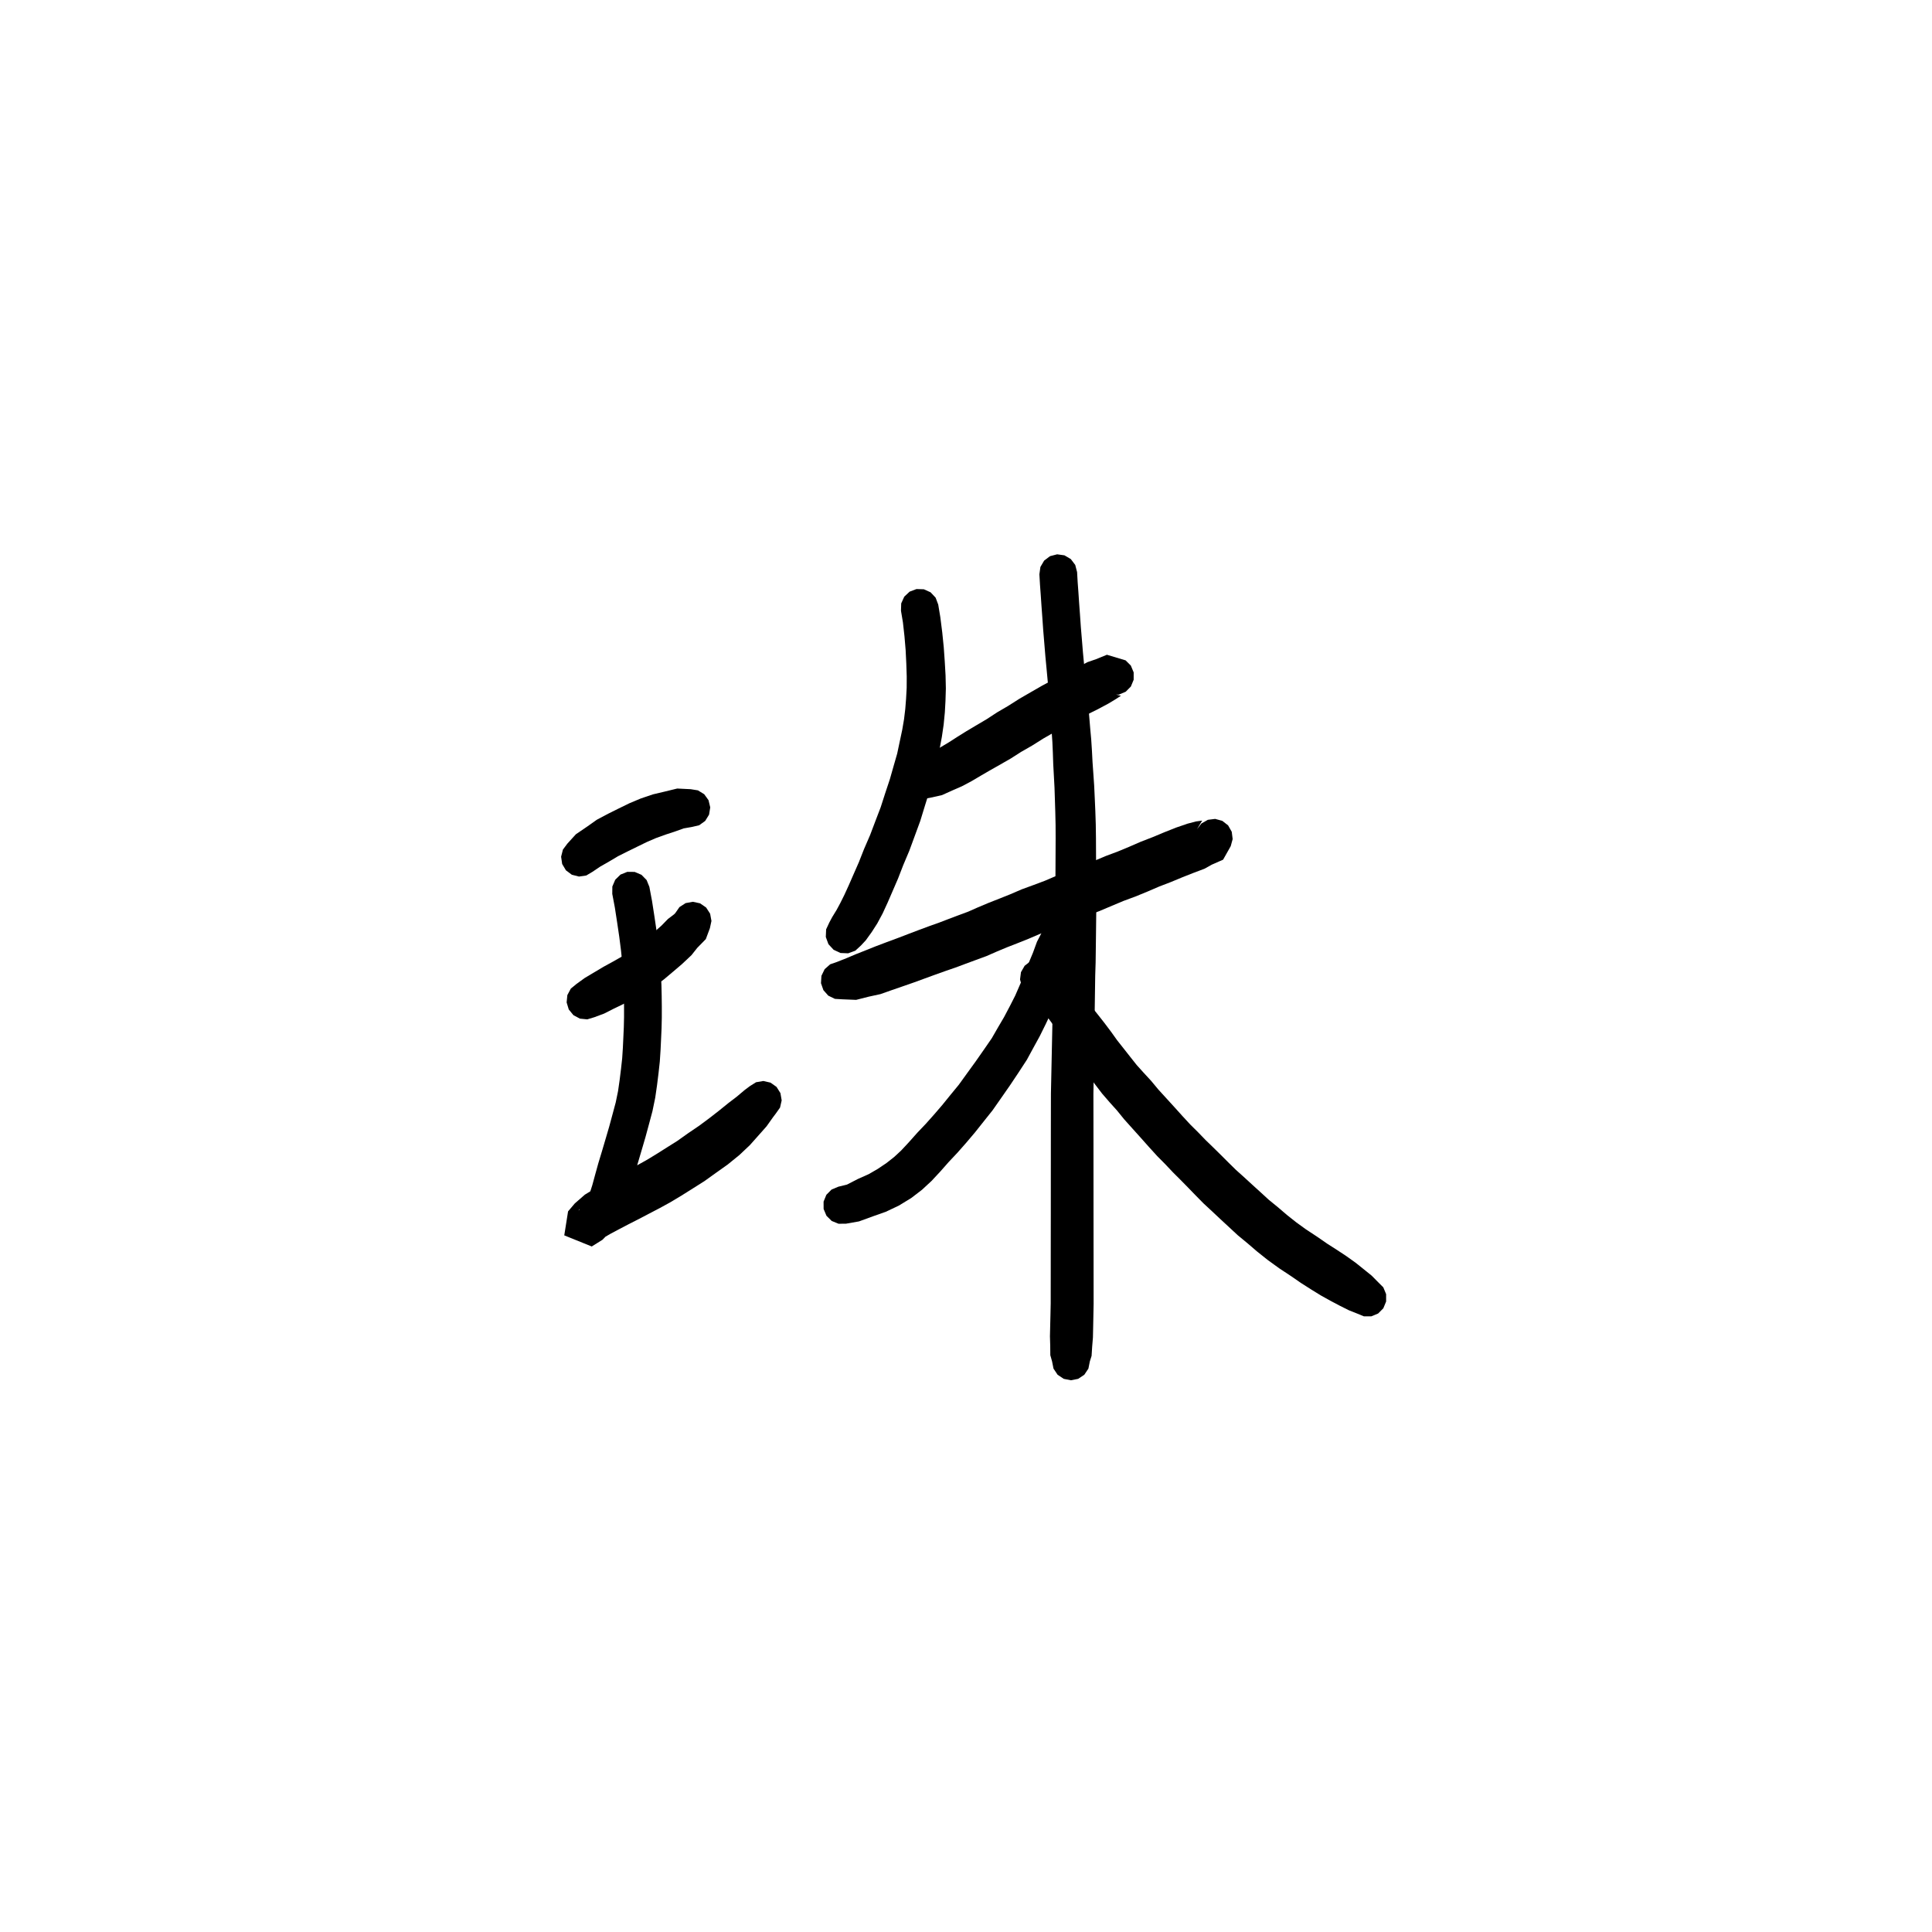
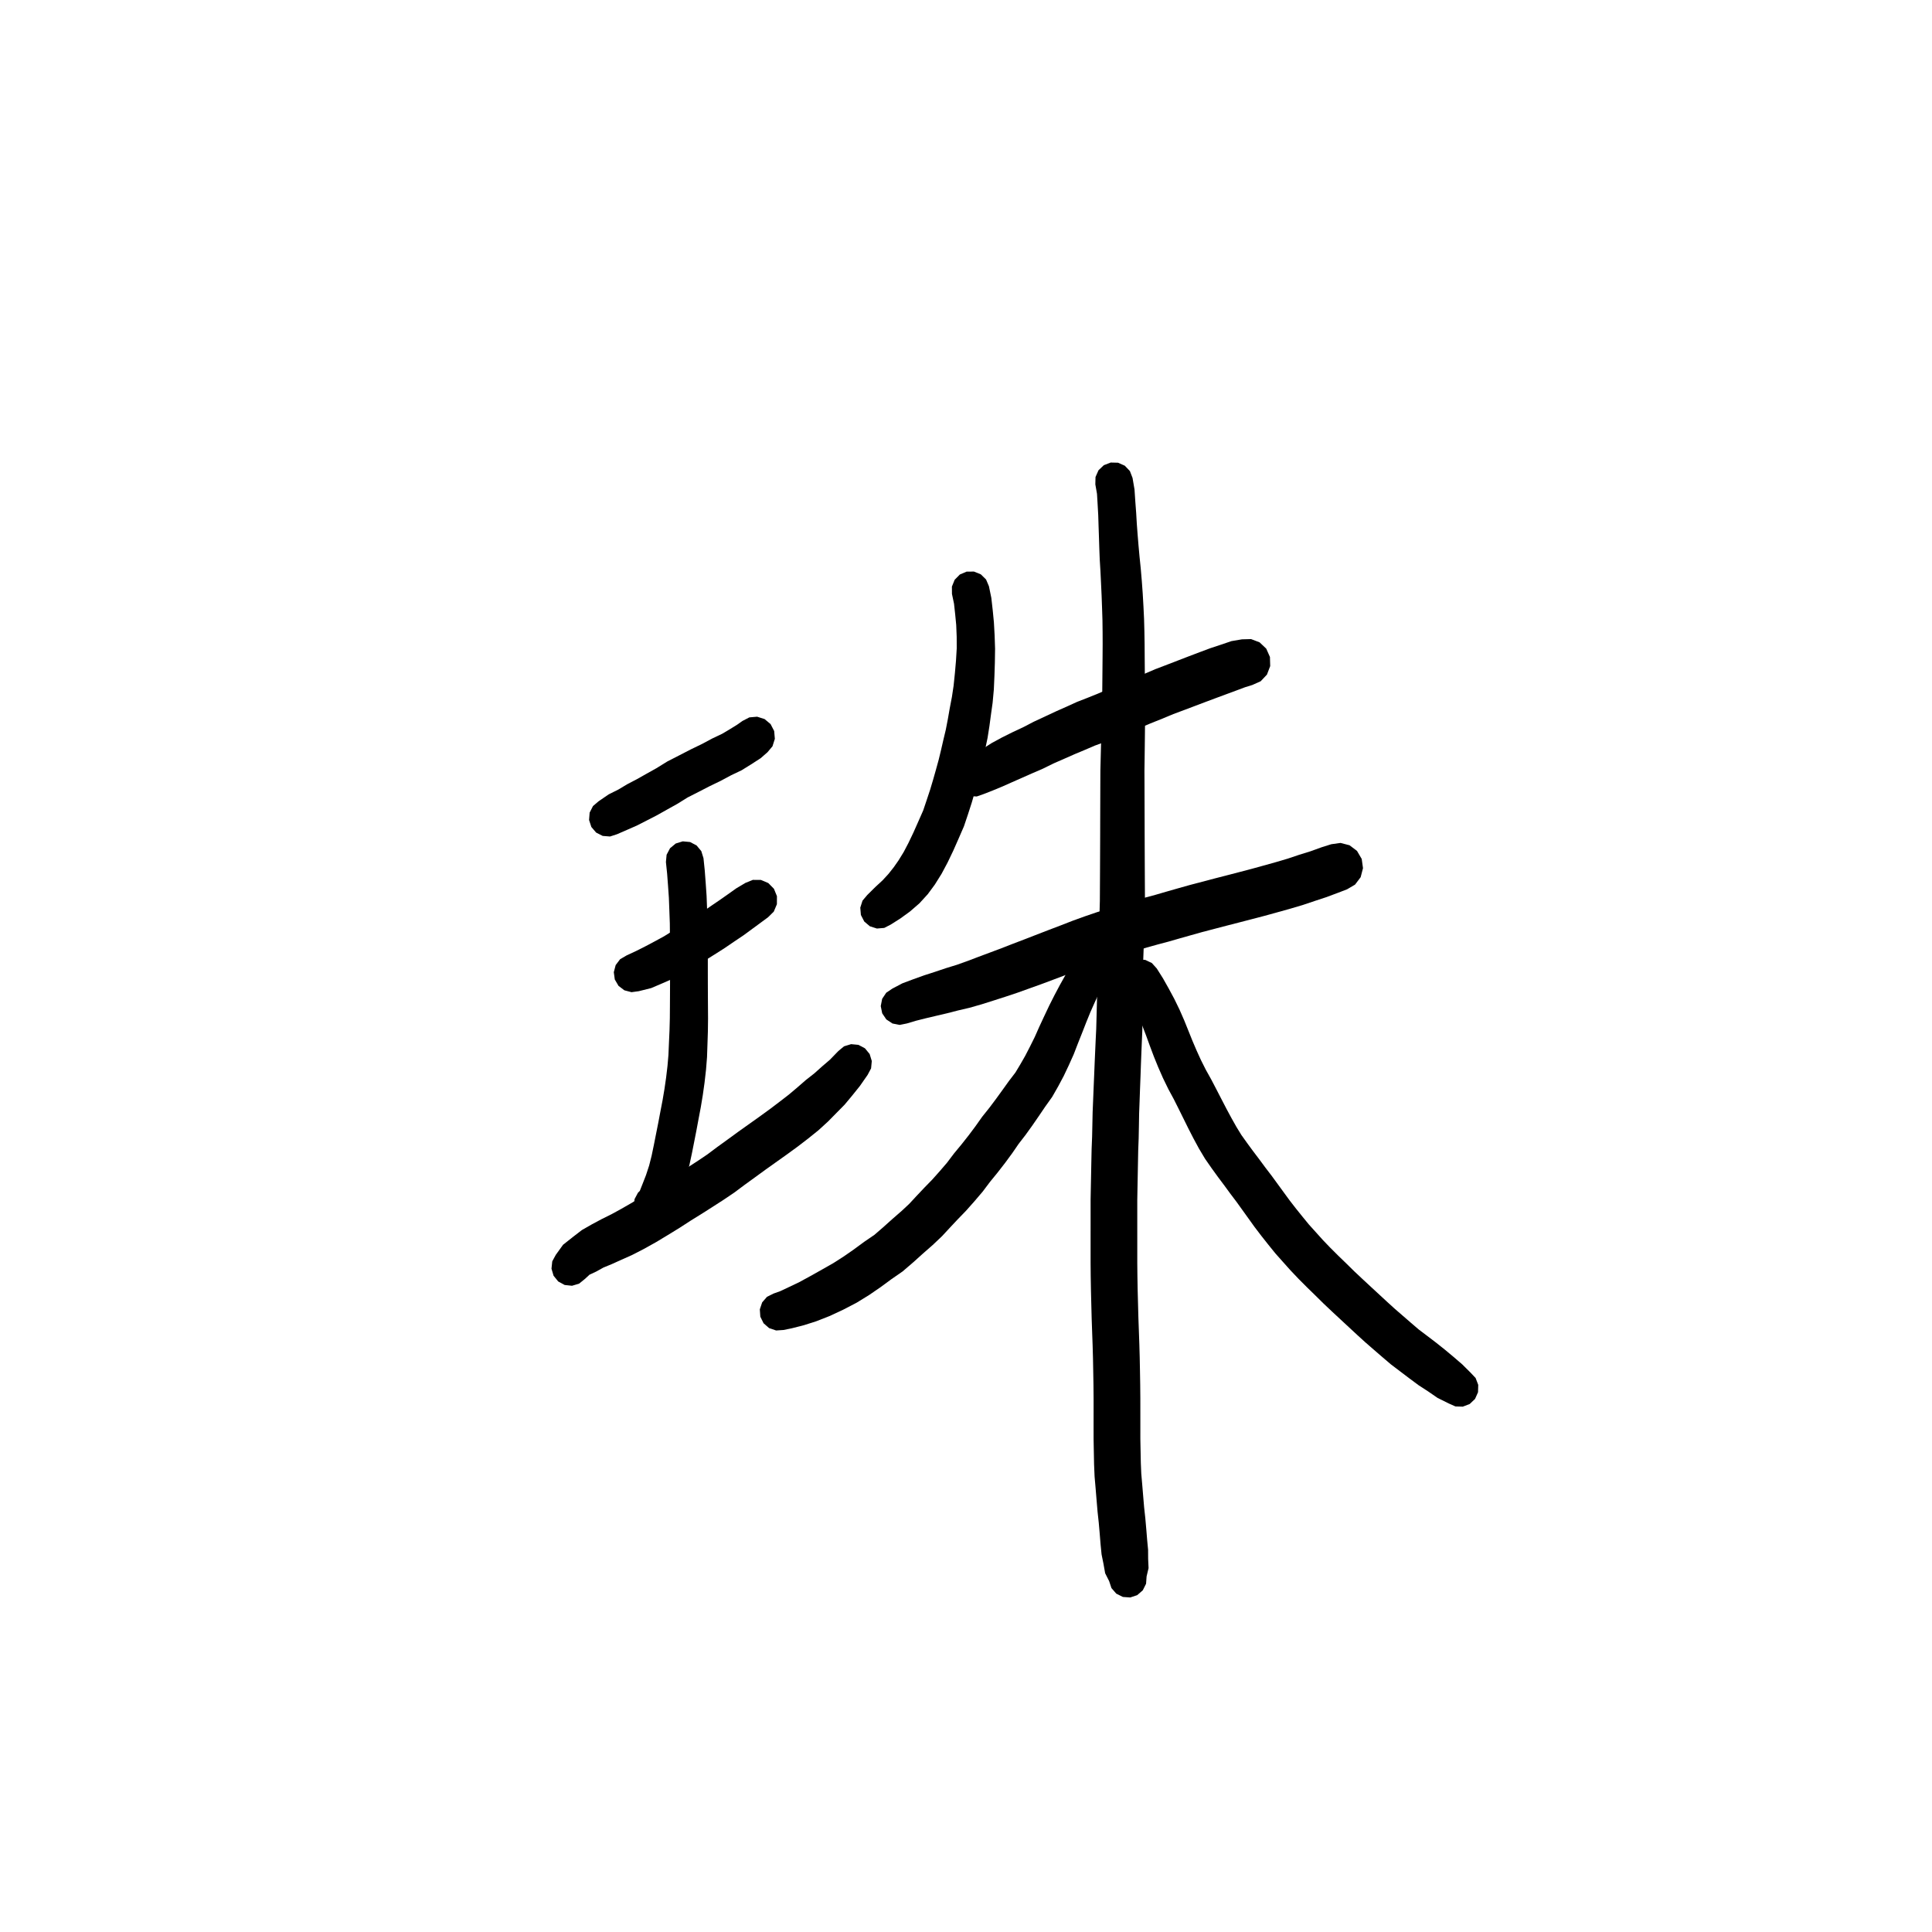
<svg xmlns="http://www.w3.org/2000/svg" viewBox="0 0 300 300" width="300" height="300">
-   <path d="M 92.018 135.363 L 93.198 134.567 L 94.589 133.772 L 95.975 132.949 L 97.409 132.23 L 99.013 131.444 L 100.467 130.734 L 101.882 130.127 L 103.354 129.596 L 104.863 129.1 L 106.164 128.633 L 107.463 128.405 L 108.576 128.141 L 109.503 127.471 L 110.103 126.497 L 110.285 125.367 L 110.02 124.254 L 109.35 123.327 L 108.376 122.727 L 107.247 122.546 L 105.161 122.443 L 103.115 122.941 L 101.391 123.348 L 99.516 123.982 L 97.734 124.729 L 96.106 125.524 L 94.438 126.354 L 92.676 127.289 L 91.128 128.384 L 89.423 129.544 L 88.096 131.004 L 87.411 131.921 L 87.129 133.029 L 87.293 134.161 L 87.878 135.145 L 88.794 135.829 L 89.903 136.111 L 91.035 135.947 Z" fill="black" fill-rule="nonzero" />
-   <path d="M 92.283 157.956 L 93.814 157.386 L 95.35 156.606 L 96.839 155.887 L 98.341 155.092 L 99.84 154.248 L 101.513 153.243 L 103.101 152.073 L 104.5 150.896 L 105.883 149.718 L 107.363 148.327 L 108.277 147.177 L 109.6 145.825 L 110.233 144.126 L 110.474 143.008 L 110.269 141.883 L 109.649 140.921 L 108.709 140.27 L 107.59 140.029 L 106.465 140.234 L 105.504 140.854 L 104.853 141.794 L 104.671 141.976 L 103.725 142.693 L 102.721 143.723 L 101.532 144.776 L 100.245 145.855 L 99.011 146.897 L 97.855 147.757 L 96.52 148.557 L 95.161 149.33 L 93.73 150.114 L 92.285 150.974 L 90.814 151.849 L 89.524 152.782 L 88.639 153.507 L 88.099 154.516 L 87.986 155.654 L 88.317 156.749 L 89.042 157.634 L 90.05 158.174 L 91.188 158.287 Z" fill="black" fill-rule="nonzero" />
-   <path d="M 95.073 138.803 L 95.472 140.916 L 95.826 143.211 L 96.159 145.466 L 96.433 147.618 L 96.631 149.583 L 96.757 151.43 L 96.848 153.151 L 96.884 154.724 L 96.902 156.326 L 96.902 157.931 L 96.866 159.499 L 96.793 161.1 L 96.719 162.688 L 96.613 164.327 L 96.434 165.952 L 96.214 167.727 L 95.969 169.433 L 95.609 171.184 L 95.123 172.995 L 94.587 174.974 L 94.051 176.803 L 93.472 178.764 L 92.901 180.649 L 92.401 182.456 L 91.968 184.048 L 91.528 185.416 L 91.023 186.449 L 90.457 187.324 L 89.828 187.984 L 89.958 187.767 L 93.511 189.418 L 93.297 192.389 L 93.684 192.229 L 94.822 191.567 L 96.088 190.894 L 97.618 190.092 L 99.191 189.292 L 100.822 188.437 L 102.449 187.588 L 104.14 186.659 L 105.797 185.665 L 107.558 184.557 L 109.38 183.407 L 111.155 182.133 L 112.994 180.828 L 114.829 179.336 L 116.45 177.803 L 117.838 176.241 L 119.024 174.905 L 120.052 173.46 L 120.464 172.916 L 121.125 171.982 L 121.378 170.867 L 121.186 169.739 L 120.577 168.771 L 119.643 168.11 L 118.528 167.856 L 117.4 168.049 L 116.432 168.658 L 115.653 169.241 L 114.374 170.316 L 113.116 171.274 L 111.608 172.494 L 110.146 173.631 L 108.559 174.808 L 106.826 175.985 L 105.179 177.156 L 103.542 178.186 L 101.843 179.259 L 100.379 180.145 L 98.874 180.984 L 97.304 181.827 L 95.702 182.702 L 94.117 183.557 L 92.488 184.484 L 90.82 185.503 L 89.252 186.871 L 88.209 188.103 L 87.619 191.827 L 91.886 193.553 L 93.558 192.508 L 95.035 190.987 L 96.123 189.343 L 96.972 187.593 L 97.585 185.727 L 98.055 184.01 L 98.532 182.283 L 99.09 180.444 L 99.676 178.458 L 100.231 176.563 L 100.785 174.519 L 101.315 172.533 L 101.744 170.448 L 102.025 168.506 L 102.257 166.634 L 102.454 164.837 L 102.573 163.017 L 102.65 161.371 L 102.726 159.701 L 102.765 157.997 L 102.766 156.293 L 102.746 154.623 L 102.707 152.926 L 102.61 151.074 L 102.473 149.085 L 102.258 146.951 L 101.968 144.667 L 101.624 142.334 L 101.251 139.928 L 100.835 137.717 L 100.407 136.656 L 99.607 135.839 L 98.554 135.391 L 97.41 135.379 L 96.349 135.806 L 95.532 136.607 L 95.084 137.66 Z" fill="black" fill-rule="nonzero" />
-   <path d="M 139.904 94.841 L 140.206 96.648 L 140.447 98.807 L 140.627 100.941 L 140.731 103.053 L 140.796 105.049 L 140.788 106.815 L 140.695 108.502 L 140.57 110.09 L 140.376 111.698 L 140.095 113.341 L 139.709 115.156 L 139.317 117.013 L 138.759 118.951 L 138.175 121.002 L 137.458 123.16 L 136.75 125.356 L 135.919 127.527 L 135.107 129.672 L 134.168 131.843 L 133.356 133.901 L 132.549 135.74 L 131.806 137.44 L 131.122 138.938 L 130.49 140.206 L 129.917 141.275 L 129.226 142.406 L 128.781 143.235 L 128.281 144.31 L 128.231 145.494 L 128.637 146.607 L 129.439 147.48 L 130.514 147.98 L 131.698 148.03 L 132.811 147.623 L 133.684 146.821 L 134.43 146.022 L 135.368 144.721 L 136.225 143.384 L 137.059 141.832 L 137.841 140.133 L 138.603 138.374 L 139.45 136.414 L 140.255 134.336 L 141.196 132.108 L 142.039 129.816 L 142.899 127.474 L 143.62 125.12 L 144.332 122.841 L 144.914 120.643 L 145.484 118.483 L 145.882 116.391 L 146.248 114.446 L 146.531 112.517 L 146.714 110.628 L 146.814 108.831 L 146.872 106.908 L 146.826 104.877 L 146.703 102.736 L 146.544 100.486 L 146.31 98.183 L 146.012 95.83 L 145.687 93.877 L 145.283 92.807 L 144.499 91.973 L 143.456 91.503 L 142.313 91.467 L 141.243 91.872 L 140.41 92.655 L 139.939 93.698 Z" fill="black" fill-rule="nonzero" />
-   <path d="M 144.448 123.873 L 146.275 123.464 L 147.863 122.747 L 149.352 122.097 L 150.883 121.285 L 152.319 120.436 L 153.663 119.655 L 155.173 118.8 L 156.964 117.772 L 158.562 116.75 L 160.245 115.787 L 162.031 114.665 L 163.695 113.711 L 165.317 112.785 L 166.983 111.899 L 168.741 110.984 L 170.46 110.134 L 172.1 109.256 L 173.16 108.619 L 174.06 108.042 L 171.535 107.422 L 172.592 107.858 L 173.736 107.856 L 174.792 107.417 L 175.6 106.607 L 176.036 105.549 L 176.035 104.405 L 175.595 103.349 L 174.785 102.541 L 171.883 101.67 L 170.189 102.359 L 168.879 102.813 L 167.173 103.702 L 165.47 104.544 L 163.618 105.509 L 161.825 106.466 L 160.101 107.458 L 158.305 108.497 L 156.518 109.631 L 154.817 110.624 L 153.219 111.67 L 151.588 112.634 L 150.053 113.546 L 148.652 114.42 L 147.343 115.263 L 146.054 116.031 L 144.76 116.848 L 143.578 117.585 L 142.271 118.429 L 141.312 119.053 L 140.665 119.996 L 140.428 121.115 L 140.637 122.24 L 141.261 123.199 L 142.205 123.846 L 143.324 124.083 Z" fill="black" fill-rule="nonzero" />
-   <path d="M 130.787 155.172 L 132.94 155.259 L 134.89 154.764 L 136.703 154.369 L 138.465 153.749 L 140.161 153.163 L 141.915 152.553 L 143.595 151.938 L 145.2 151.352 L 146.767 150.792 L 148.351 150.247 L 149.932 149.657 L 151.481 149.085 L 153.163 148.467 L 154.815 147.744 L 156.36 147.098 L 157.969 146.472 L 159.721 145.773 L 161.415 145.044 L 163.138 144.419 L 165.042 143.705 L 166.899 142.91 L 168.71 142.213 L 170.706 141.476 L 172.682 140.639 L 174.484 139.884 L 176.296 139.216 L 178.213 138.429 L 179.999 137.659 L 181.78 136.976 L 183.601 136.22 L 185.32 135.541 L 187.034 134.897 L 188.165 134.264 L 189.922 133.491 L 191.105 131.394 L 191.407 130.291 L 191.264 129.156 L 190.698 128.162 L 189.795 127.46 L 188.692 127.158 L 187.557 127.3 L 186.563 127.867 L 185.861 128.77 L 186.668 127.424 L 185.717 127.553 L 184.404 127.898 L 182.659 128.495 L 180.768 129.245 L 178.979 129.993 L 177.15 130.701 L 175.288 131.51 L 173.558 132.228 L 171.723 132.913 L 169.764 133.738 L 167.943 134.517 L 166.066 135.21 L 164.078 135.979 L 162.251 136.763 L 160.544 137.404 L 158.657 138.094 L 156.854 138.87 L 155.222 139.524 L 153.56 140.176 L 151.87 140.885 L 150.364 141.552 L 148.888 142.1 L 147.315 142.694 L 145.813 143.27 L 144.275 143.816 L 142.646 144.421 L 141.018 145.039 L 139.389 145.665 L 137.684 146.296 L 135.958 146.95 L 134.411 147.571 L 132.839 148.192 L 131.468 148.774 L 129.985 149.363 L 128.905 149.738 L 128.049 150.498 L 127.55 151.527 L 127.482 152.669 L 127.857 153.749 L 128.616 154.605 L 129.645 155.104 Z" fill="black" fill-rule="nonzero" />
-   <path d="M 161.396 89.169 L 161.491 90.822 L 161.605 92.365 L 161.718 94.038 L 161.85 95.845 L 161.983 97.76 L 162.153 99.808 L 162.324 101.893 L 162.513 103.885 L 162.681 105.695 L 162.845 107.409 L 162.984 108.988 L 163.117 110.498 L 163.208 112.002 L 163.302 113.611 L 163.414 115.243 L 163.487 116.899 L 163.547 118.679 L 163.647 120.513 L 163.744 122.321 L 163.804 124.185 L 163.866 126.142 L 163.91 128.108 L 163.918 130.133 L 163.909 132.244 L 163.899 134.406 L 163.888 136.568 L 163.877 138.768 L 163.865 140.94 L 163.816 143.055 L 163.766 145.159 L 163.717 147.246 L 163.669 149.283 L 163.584 151.332 L 163.537 153.411 L 163.492 155.441 L 163.447 157.511 L 163.402 159.617 L 163.358 161.703 L 163.314 163.77 L 163.271 165.837 L 163.229 167.828 L 163.187 169.795 L 163.183 171.764 L 163.18 173.701 L 163.177 175.637 L 163.175 177.592 L 163.174 179.51 L 163.173 181.391 L 163.171 183.233 L 163.17 185 L 163.169 186.73 L 163.168 188.404 L 163.166 190.021 L 163.164 191.6 L 163.162 193.198 L 163.16 194.871 L 163.159 196.676 L 163.157 198.575 L 163.154 200.493 L 163.153 202.396 L 163.114 204.182 L 163.074 205.87 L 163.035 207.518 L 163.078 208.944 L 163.093 210.438 L 163.365 211.398 L 163.589 212.52 L 164.224 213.471 L 165.175 214.106 L 166.297 214.329 L 167.419 214.106 L 168.37 213.471 L 169.006 212.52 L 169.229 211.398 L 169.501 210.54 L 169.591 209.113 L 169.71 207.681 L 169.746 206.02 L 169.78 204.324 L 169.817 202.463 L 169.815 200.493 L 169.813 198.575 L 169.811 196.676 L 169.81 194.871 L 169.807 193.198 L 169.806 191.6 L 169.804 190.021 L 169.802 188.404 L 169.801 186.73 L 169.8 185 L 169.798 183.233 L 169.797 181.391 L 169.796 179.51 L 169.795 177.592 L 169.792 175.637 L 169.79 173.701 L 169.787 171.764 L 169.783 169.86 L 169.816 167.954 L 169.85 165.959 L 169.882 163.89 L 169.913 161.822 L 169.945 159.734 L 169.975 157.628 L 170.005 155.561 L 170.035 153.53 L 170.064 151.51 L 170.128 149.46 L 170.156 147.362 L 170.182 145.274 L 170.207 143.168 L 170.233 140.995 L 170.221 138.768 L 170.21 136.568 L 170.2 134.406 L 170.19 132.244 L 170.18 130.105 L 170.15 127.994 L 170.082 125.937 L 169.994 123.945 L 169.904 122.011 L 169.775 120.134 L 169.649 118.358 L 169.558 116.604 L 169.444 114.838 L 169.292 113.161 L 169.16 111.574 L 169.026 109.994 L 168.858 108.421 L 168.697 106.841 L 168.522 105.133 L 168.351 103.333 L 168.165 101.377 L 167.997 99.325 L 167.829 97.312 L 167.699 95.43 L 167.567 93.627 L 167.454 91.953 L 167.342 90.439 L 167.25 88.832 L 166.963 87.725 L 166.273 86.812 L 165.287 86.232 L 164.154 86.074 L 163.047 86.361 L 162.134 87.05 L 161.554 88.036 Z" fill="black" fill-rule="nonzero" />
-   <path d="M 161.889 144.564 L 161.024 146.226 L 160.394 147.948 L 159.731 149.537 L 159.103 151.262 L 158.363 152.937 L 157.639 154.601 L 156.819 156.214 L 155.916 157.924 L 154.961 159.551 L 154.005 161.215 L 152.798 162.964 L 151.506 164.813 L 150.17 166.657 L 148.879 168.446 L 147.575 170.031 L 146.297 171.608 L 145.028 173.082 L 143.764 174.5 L 142.426 175.907 L 141.097 177.4 L 139.927 178.654 L 138.851 179.652 L 137.669 180.583 L 136.287 181.514 L 134.887 182.324 L 133.215 183.07 L 131.526 183.939 L 130.178 184.271 L 129.123 184.714 L 128.318 185.526 L 127.885 186.585 L 127.89 187.729 L 128.333 188.784 L 129.145 189.589 L 130.204 190.022 L 131.348 190.017 L 133.384 189.659 L 135.605 188.849 L 137.543 188.166 L 139.564 187.209 L 141.491 186.033 L 143.167 184.747 L 144.648 183.376 L 146.036 181.884 L 147.339 180.406 L 148.671 178.993 L 150.039 177.44 L 151.402 175.831 L 152.718 174.175 L 154.122 172.413 L 155.501 170.442 L 156.835 168.525 L 158.137 166.576 L 159.449 164.565 L 160.486 162.657 L 161.45 160.899 L 162.389 158.999 L 163.261 157.153 L 164.004 155.32 L 164.767 153.461 L 165.38 151.651 L 165.996 150.044 L 166.493 148.532 L 167.133 147.186 L 167.435 146.083 L 167.292 144.948 L 166.726 143.954 L 165.822 143.253 L 164.719 142.951 L 163.584 143.094 L 162.59 143.66 Z" fill="black" fill-rule="nonzero" />
-   <path d="M 159.388 154.101 L 160.427 155.033 L 161.35 156.253 L 162.368 157.545 L 163.308 158.823 L 164.254 160.172 L 165.177 161.483 L 166.096 162.795 L 166.986 164.1 L 167.93 165.533 L 168.994 166.974 L 170.02 168.353 L 171.133 169.811 L 172.322 171.185 L 173.439 172.425 L 174.556 173.801 L 175.847 175.241 L 177.114 176.649 L 178.394 178.089 L 179.695 179.519 L 180.939 180.773 L 182.125 182.03 L 183.313 183.216 L 184.43 184.352 L 185.623 185.584 L 186.904 186.885 L 188.223 188.105 L 189.529 189.333 L 190.861 190.564 L 192.195 191.803 L 193.707 193.051 L 195.176 194.313 L 196.852 195.649 L 198.619 196.93 L 200.42 198.12 L 202.02 199.223 L 203.64 200.256 L 205.108 201.16 L 206.626 202.003 L 208.01 202.736 L 209.472 203.467 L 210.735 203.967 L 211.793 204.403 L 212.936 204.402 L 213.993 203.963 L 214.801 203.153 L 215.237 202.095 L 215.236 200.952 L 214.797 199.895 L 213.987 199.087 L 212.994 198.083 L 211.71 197.046 L 210.462 196.05 L 209.009 195.013 L 207.582 194.074 L 206.081 193.114 L 204.522 192.036 L 202.788 190.894 L 201.284 189.807 L 199.839 188.66 L 198.413 187.441 L 196.992 186.282 L 195.806 185.191 L 194.468 183.977 L 193.142 182.76 L 191.904 181.649 L 190.741 180.506 L 189.528 179.294 L 188.351 178.137 L 187.207 177.028 L 186.024 175.804 L 184.824 174.614 L 183.643 173.337 L 182.366 171.919 L 181.077 170.506 L 179.885 169.202 L 178.747 167.833 L 177.532 166.515 L 176.502 165.37 L 175.51 164.121 L 174.467 162.793 L 173.464 161.525 L 172.527 160.213 L 171.499 158.849 L 170.463 157.528 L 169.43 156.245 L 168.308 154.887 L 167.143 153.571 L 165.979 152.305 L 164.647 150.88 L 163.241 149.681 L 162.249 149.112 L 161.114 148.966 L 160.01 149.266 L 159.105 149.965 L 158.536 150.957 L 158.39 152.092 L 158.689 153.196 Z" fill="black" fill-rule="nonzero" />
+   <path d="M 95.815 129.537 L 97.37 128.86 L 98.873 128.201 L 100.421 127.412 L 101.959 126.621 L 103.507 125.753 L 105.186 124.817 L 106.766 123.834 L 108.463 122.971 L 110.144 122.104 L 111.911 121.248 L 113.522 120.386 L 115.169 119.599 L 116.634 118.69 L 118.112 117.735 L 119.169 116.813 L 119.951 115.884 L 120.318 114.727 L 120.215 113.517 L 119.656 112.439 L 118.727 111.657 L 117.569 111.29 L 116.36 111.394 L 115.282 111.953 L 114.459 112.535 L 113.267 113.272 L 112.138 113.942 L 110.626 114.659 L 109.003 115.526 L 107.273 116.363 L 105.532 117.262 L 103.619 118.242 L 101.927 119.29 L 100.373 120.158 L 98.912 120.983 L 97.405 121.77 L 96.019 122.599 L 94.527 123.344 L 92.949 124.422 L 92.079 125.165 L 91.56 126.184 L 91.47 127.324 L 91.824 128.412 L 92.567 129.282 L 93.586 129.801 L 94.727 129.891 Z" fill="black" fill-rule="nonzero" />
+   <path d="M 99.194 153.91 L 101.12 153.428 L 102.951 152.645 L 104.657 151.895 L 106.327 151.027 L 107.906 150.087 L 109.441 149.16 L 110.96 148.211 L 112.485 147.243 L 113.969 146.231 L 115.446 145.24 L 116.813 144.235 L 118.082 143.303 L 119.264 142.431 L 120.152 141.556 L 120.636 140.408 L 120.644 139.161 L 120.175 138.007 L 119.299 137.12 L 118.151 136.635 L 116.905 136.627 L 115.75 137.096 L 114.363 137.918 L 112.974 138.904 L 111.672 139.816 L 110.253 140.781 L 108.842 141.762 L 107.434 142.674 L 105.982 143.605 L 104.51 144.521 L 103.118 145.385 L 101.742 146.135 L 100.252 146.926 L 98.799 147.659 L 97.279 148.368 L 96.291 148.946 L 95.6 149.857 L 95.31 150.963 L 95.465 152.097 L 96.042 153.084 L 96.954 153.776 L 98.06 154.066 Z" fill="black" fill-rule="nonzero" />
+   <path d="M 103.404 133.862 L 103.589 135.638 L 103.735 137.57 L 103.863 139.412 L 103.936 141.358 L 104.01 143.384 L 104.028 145.432 L 104.047 147.374 L 104.047 149.315 L 104.047 151.102 L 104.043 152.794 L 104.036 154.505 L 104.025 156.328 L 104.012 158.104 L 103.962 159.984 L 103.876 161.91 L 103.796 163.802 L 103.65 165.505 L 103.43 167.355 L 103.174 169.123 L 102.881 170.857 L 102.546 172.594 L 102.207 174.389 L 101.869 176.085 L 101.534 177.777 L 101.182 179.47 L 100.797 180.989 L 100.308 182.479 L 99.811 183.752 L 99.346 184.926 L 99.069 185.194 L 98.532 186.204 L 98.422 187.343 L 98.756 188.437 L 99.483 189.32 L 100.493 189.857 L 101.631 189.967 L 102.725 189.633 L 103.608 188.906 L 104.459 187.795 L 105.272 186.061 L 105.903 184.552 L 106.543 182.732 L 107.06 180.868 L 107.46 178.988 L 107.802 177.258 L 108.141 175.532 L 108.479 173.718 L 108.82 171.92 L 109.13 170.044 L 109.4 168.127 L 109.631 166.103 L 109.786 164.159 L 109.855 162.14 L 109.92 160.156 L 109.945 158.163 L 109.932 156.328 L 109.921 154.505 L 109.914 152.794 L 109.91 151.102 L 109.91 149.315 L 109.91 147.346 L 109.891 145.377 L 109.872 143.252 L 109.796 141.141 L 109.718 139.101 L 109.583 137.145 L 109.429 135.117 L 109.237 133.258 L 108.899 132.165 L 108.169 131.284 L 107.157 130.75 L 106.018 130.644 L 104.925 130.981 L 104.045 131.712 L 103.511 132.723 Z" fill="black" fill-rule="nonzero" />
+   <path d="M 90.806 198.609 L 91.555 197.922 L 92.568 197.453 L 93.717 196.816 L 94.997 196.29 L 96.468 195.626 L 98.13 194.885 L 99.934 193.96 L 101.86 192.886 L 103.715 191.769 L 105.551 190.64 L 107.287 189.516 L 108.966 188.476 L 110.608 187.429 L 112.282 186.353 L 114.004 185.193 L 115.613 183.991 L 117.232 182.818 L 118.819 181.661 L 120.437 180.508 L 122.143 179.295 L 123.845 178.055 L 125.478 176.803 L 127.088 175.507 L 128.59 174.134 L 129.855 172.848 L 131.143 171.541 L 132.36 170.08 L 133.525 168.629 L 134.726 166.906 L 135.262 165.896 L 135.371 164.757 L 135.036 163.663 L 134.308 162.781 L 133.298 162.244 L 132.16 162.135 L 131.066 162.47 L 130.183 163.198 L 128.876 164.546 L 127.66 165.59 L 126.433 166.686 L 125.127 167.71 L 123.798 168.868 L 122.48 169.978 L 121.044 171.087 L 119.518 172.242 L 117.911 173.409 L 116.233 174.602 L 114.579 175.78 L 112.97 176.954 L 111.318 178.15 L 109.806 179.281 L 108.293 180.301 L 106.696 181.331 L 105.104 182.352 L 103.4 183.418 L 101.676 184.55 L 99.94 185.639 L 98.222 186.703 L 96.5 187.698 L 94.958 188.541 L 93.424 189.304 L 91.924 190.105 L 90.346 191.008 L 88.976 192.064 L 87.431 193.287 L 86.301 194.856 L 85.754 195.861 L 85.634 196.999 L 85.958 198.096 L 86.677 198.985 L 87.682 199.532 L 88.819 199.653 L 89.916 199.329 Z" fill="black" fill-rule="nonzero" />
+   <path d="M 147.821 92.229 L 148.141 93.75 L 148.321 95.396 L 148.481 97.05 L 148.554 98.877 L 148.56 100.686 L 148.444 102.602 L 148.281 104.48 L 148.076 106.473 L 147.813 108.22 L 147.476 109.98 L 147.18 111.672 L 146.868 113.29 L 146.504 114.812 L 146.132 116.429 L 145.76 117.967 L 145.336 119.511 L 144.889 121.086 L 144.434 122.61 L 143.883 124.277 L 143.354 125.845 L 142.619 127.51 L 141.851 129.243 L 141.058 130.905 L 140.323 132.303 L 139.527 133.599 L 138.779 134.669 L 137.969 135.693 L 137.057 136.686 L 135.919 137.739 L 134.671 138.974 L 133.932 139.848 L 133.584 140.937 L 133.678 142.077 L 134.202 143.094 L 135.075 143.833 L 136.165 144.182 L 137.305 144.087 L 138.322 143.563 L 139.832 142.604 L 141.314 141.526 L 142.771 140.263 L 144.066 138.843 L 145.162 137.356 L 146.208 135.682 L 147.128 133.958 L 148.026 132.086 L 148.839 130.246 L 149.683 128.302 L 150.319 126.41 L 150.897 124.618 L 151.381 122.946 L 151.836 121.287 L 152.277 119.596 L 152.657 117.901 L 153 116.247 L 153.35 114.572 L 153.64 112.731 L 153.871 111.001 L 154.135 109.113 L 154.323 107.062 L 154.419 104.881 L 154.482 102.887 L 154.515 100.742 L 154.446 98.677 L 154.332 96.632 L 154.153 94.789 L 153.933 92.837 L 153.562 91.037 L 153.116 89.984 L 152.3 89.182 L 151.24 88.753 L 150.096 88.762 L 149.043 89.209 L 148.241 90.025 L 147.812 91.085 Z" fill="black" fill-rule="nonzero" />
+   <path d="M 152.747 123.299 L 154.163 122.744 L 155.667 122.121 L 157.132 121.469 L 158.64 120.803 L 160.197 120.114 L 161.929 119.365 L 163.613 118.538 L 165.303 117.799 L 166.937 117.078 L 168.547 116.406 L 170.002 115.778 L 171.472 115.241 L 173.177 114.592 L 174.874 113.895 L 176.697 113.15 L 178.53 112.377 L 180.459 111.602 L 182.203 110.877 L 183.99 110.211 L 185.673 109.574 L 187.34 108.944 L 188.924 108.351 L 190.501 107.767 L 191.968 107.224 L 193.331 106.714 L 194.459 106.364 L 195.754 105.786 L 196.729 104.756 L 197.236 103.432 L 197.197 102.014 L 196.62 100.719 L 195.59 99.744 L 194.266 99.237 L 192.848 99.275 L 191.219 99.552 L 189.473 100.145 L 187.931 100.655 L 186.275 101.274 L 184.662 101.885 L 182.983 102.533 L 181.319 103.175 L 179.42 103.9 L 177.592 104.679 L 175.649 105.483 L 173.797 106.289 L 172.009 107.049 L 170.398 107.743 L 168.831 108.372 L 167.217 109.001 L 165.627 109.727 L 164.003 110.446 L 162.328 111.229 L 160.521 112.069 L 158.858 112.935 L 157.243 113.689 L 155.604 114.505 L 153.992 115.381 L 152.598 116.27 L 151.106 117.176 L 149.765 118.25 L 148.912 119.013 L 148.417 120.044 L 148.353 121.186 L 148.732 122.266 L 149.495 123.118 L 150.526 123.614 L 151.668 123.677 Z" fill="black" fill-rule="nonzero" />
+   <path d="M 140.821 158.922 L 142.26 158.494 L 143.713 158.128 L 145.32 157.748 L 147.029 157.348 L 148.744 156.907 L 150.545 156.487 L 152.45 155.942 L 154.295 155.358 L 156.162 154.758 L 158.021 154.137 L 159.915 153.457 L 161.815 152.775 L 163.755 152.047 L 165.573 151.361 L 167.426 150.667 L 169.15 150.004 L 170.903 149.375 L 172.651 148.784 L 174.454 148.224 L 176.305 147.666 L 178.111 147.117 L 179.795 146.651 L 181.429 146.217 L 183.148 145.723 L 184.923 145.222 L 186.69 144.726 L 188.595 144.228 L 190.524 143.724 L 192.418 143.237 L 194.382 142.727 L 196.345 142.214 L 198.217 141.698 L 200.206 141.145 L 202.273 140.534 L 204.101 139.918 L 205.913 139.323 L 207.768 138.632 L 209.161 138.097 L 210.41 137.364 L 211.282 136.209 L 211.646 134.808 L 211.446 133.375 L 210.713 132.126 L 209.558 131.254 L 208.157 130.89 L 206.724 131.09 L 205.233 131.558 L 203.466 132.195 L 201.743 132.729 L 199.999 133.316 L 198.118 133.872 L 196.196 134.409 L 194.383 134.908 L 192.473 135.41 L 190.526 135.916 L 188.623 136.406 L 186.679 136.917 L 184.711 137.435 L 182.868 137.954 L 181.07 138.468 L 179.406 138.952 L 177.805 139.383 L 175.993 139.894 L 174.114 140.474 L 172.242 141.044 L 170.322 141.649 L 168.423 142.299 L 166.528 142.986 L 164.755 143.677 L 162.922 144.375 L 161.094 145.08 L 159.198 145.818 L 157.338 146.527 L 155.509 147.239 L 153.758 147.897 L 151.94 148.575 L 150.213 149.232 L 148.582 149.814 L 146.887 150.335 L 145.18 150.909 L 143.505 151.449 L 141.84 152.047 L 140.134 152.684 L 138.565 153.51 L 137.615 154.148 L 136.982 155.1 L 136.761 156.223 L 136.987 157.344 L 137.625 158.294 L 138.577 158.927 L 139.7 159.148 Z" fill="black" fill-rule="nonzero" />
+   <path d="M 170.083 75.212 L 170.341 76.679 L 170.438 78.304 L 170.533 79.989 L 170.584 81.646 L 170.644 83.395 L 170.697 85.067 L 170.766 86.876 L 170.878 88.725 L 170.972 90.649 L 171.058 92.517 L 171.13 94.481 L 171.189 96.316 L 171.212 98.187 L 171.219 100.015 L 171.206 102.011 L 171.19 103.91 L 171.171 105.941 L 171.152 107.933 L 171.132 109.895 L 171.074 111.836 L 171.019 113.809 L 170.965 115.689 L 170.915 117.682 L 170.866 119.651 L 170.858 121.602 L 170.851 123.633 L 170.844 125.738 L 170.838 127.619 L 170.834 129.499 L 170.827 131.398 L 170.82 133.165 L 170.813 134.801 L 170.805 136.436 L 170.795 138.185 L 170.786 139.876 L 170.74 141.568 L 170.696 143.261 L 170.616 145.015 L 170.535 146.88 L 170.451 148.8 L 170.406 150.848 L 170.359 152.892 L 170.35 154.845 L 170.306 156.569 L 170.263 158.201 L 170.22 159.796 L 170.141 161.396 L 170.062 163.152 L 169.982 164.965 L 169.902 166.922 L 169.823 168.785 L 169.743 170.778 L 169.663 172.693 L 169.621 174.701 L 169.582 176.507 L 169.505 178.443 L 169.465 180.323 L 169.426 182.336 L 169.388 184.216 L 169.348 186.263 L 169.348 188.272 L 169.348 190.246 L 169.347 192.201 L 169.347 194.157 L 169.347 196.129 L 169.365 198.191 L 169.403 200.383 L 169.458 202.58 L 169.514 204.759 L 169.59 206.92 L 169.665 208.994 L 169.72 210.993 L 169.757 212.986 L 169.794 215.093 L 169.812 217.186 L 169.812 219.313 L 169.811 221.456 L 169.812 223.484 L 169.849 225.476 L 169.887 227.397 L 169.968 229.286 L 170.125 231.088 L 170.274 232.907 L 170.429 234.74 L 170.617 236.477 L 170.762 238.137 L 170.895 239.789 L 171.053 241.376 L 171.345 242.816 L 171.607 244.291 L 172.225 245.511 L 172.586 246.596 L 173.335 247.461 L 174.358 247.973 L 175.499 248.055 L 176.584 247.695 L 177.449 246.946 L 177.961 245.923 L 178.043 244.782 L 178.348 243.495 L 178.283 242.062 L 178.275 240.644 L 178.132 239.147 L 178.001 237.527 L 177.846 235.766 L 177.658 234.044 L 177.512 232.304 L 177.36 230.476 L 177.216 228.818 L 177.147 227.173 L 177.11 225.334 L 177.072 223.415 L 177.073 221.456 L 177.072 219.313 L 177.071 217.154 L 177.051 214.997 L 177.014 212.855 L 176.975 210.825 L 176.918 208.762 L 176.843 206.662 L 176.767 204.537 L 176.711 202.391 L 176.653 200.226 L 176.616 198.094 L 176.596 196.095 L 176.596 194.157 L 176.596 192.201 L 176.595 190.246 L 176.595 188.272 L 176.595 186.332 L 176.631 184.356 L 176.667 182.476 L 176.705 180.465 L 176.74 178.66 L 176.813 176.723 L 176.85 174.844 L 176.883 172.904 L 176.952 171.058 L 177.023 169.066 L 177.095 167.205 L 177.164 165.252 L 177.234 163.455 L 177.306 161.715 L 177.378 160.043 L 177.411 158.366 L 177.442 156.727 L 177.474 154.917 L 177.465 152.959 L 177.494 150.98 L 177.523 149.004 L 177.59 147.163 L 177.659 145.305 L 177.729 143.487 L 177.76 141.721 L 177.789 139.953 L 177.78 138.185 L 177.77 136.436 L 177.762 134.801 L 177.755 133.165 L 177.748 131.398 L 177.741 129.499 L 177.737 127.619 L 177.731 125.738 L 177.724 123.633 L 177.717 121.602 L 177.709 119.718 L 177.736 117.813 L 177.761 115.821 L 177.783 113.941 L 177.803 111.965 L 177.821 109.958 L 177.801 107.933 L 177.781 105.941 L 177.763 103.91 L 177.747 102.011 L 177.734 99.983 L 177.702 98.089 L 177.65 96.124 L 177.558 94.2 L 177.442 92.177 L 177.302 90.248 L 177.133 88.261 L 176.945 86.425 L 176.788 84.699 L 176.653 83.061 L 176.524 81.351 L 176.426 79.662 L 176.295 77.925 L 176.166 76.003 L 175.86 74.211 L 175.449 73.144 L 174.66 72.315 L 173.615 71.851 L 172.471 71.823 L 171.404 72.234 L 170.575 73.023 L 170.111 74.068 Z" fill="black" fill-rule="nonzero" />
+   <path d="M 166.411 149.827 L 165.464 151.368 L 164.57 152.964 L 163.735 154.54 L 162.928 156.139 L 162.142 157.799 L 161.371 159.456 L 160.675 161.026 L 159.938 162.509 L 159.188 163.961 L 158.414 165.31 L 157.667 166.55 L 156.669 167.855 L 155.633 169.299 L 154.644 170.663 L 153.649 171.99 L 152.503 173.423 L 151.467 174.888 L 150.446 176.253 L 149.348 177.646 L 148.121 179.133 L 147.05 180.55 L 145.918 181.867 L 144.769 183.155 L 143.561 184.395 L 142.328 185.701 L 141.198 186.919 L 140.016 188.026 L 138.558 189.295 L 137.081 190.62 L 135.777 191.747 L 134.19 192.831 L 132.553 194.035 L 131.031 195.091 L 129.436 196.114 L 127.617 197.149 L 125.801 198.168 L 124.124 199.082 L 122.626 199.799 L 121.137 200.499 L 120.127 200.859 L 119.102 201.367 L 118.35 202.229 L 117.985 203.313 L 118.062 204.454 L 118.57 205.479 L 119.432 206.231 L 120.516 206.596 L 121.657 206.519 L 122.966 206.252 L 124.836 205.774 L 126.721 205.175 L 128.805 204.359 L 130.899 203.385 L 133.028 202.277 L 134.969 201.081 L 136.718 199.881 L 138.352 198.678 L 140.15 197.432 L 141.816 196.002 L 143.309 194.657 L 144.822 193.331 L 146.273 191.957 L 147.549 190.58 L 148.723 189.329 L 149.997 188.012 L 151.292 186.555 L 152.604 185.014 L 153.715 183.536 L 154.894 182.09 L 156.09 180.55 L 157.213 179.019 L 158.169 177.626 L 159.241 176.239 L 160.315 174.746 L 161.318 173.29 L 162.276 171.876 L 163.383 170.323 L 164.328 168.668 L 165.171 167.083 L 165.963 165.414 L 166.73 163.701 L 167.388 162 L 168.045 160.348 L 168.689 158.699 L 169.31 157.176 L 169.98 155.669 L 170.64 154.232 L 171.448 152.828 L 171.83 151.749 L 171.771 150.607 L 171.279 149.574 L 170.43 148.808 L 169.352 148.426 L 168.209 148.485 L 167.177 148.977 Z" fill="black" fill-rule="nonzero" />
+   <path d="M 174.59 153.392 L 175.384 154.811 L 176.073 156.278 L 176.76 157.77 L 177.379 159.268 L 177.965 160.796 L 178.546 162.393 L 179.164 164.041 L 179.84 165.702 L 180.586 167.401 L 181.424 169.122 L 182.272 170.691 L 183.024 172.189 L 183.797 173.75 L 184.546 175.265 L 185.33 176.791 L 186.175 178.353 L 187.127 179.944 L 188.142 181.403 L 189.129 182.766 L 190.108 184.072 L 191.05 185.359 L 191.998 186.612 L 192.91 187.88 L 193.845 189.181 L 194.808 190.522 L 195.846 191.886 L 196.905 193.225 L 198.034 194.621 L 199.213 195.946 L 200.395 197.268 L 201.659 198.599 L 202.963 199.907 L 204.23 201.139 L 205.525 202.418 L 206.858 203.677 L 208.184 204.91 L 209.464 206.098 L 210.734 207.275 L 212.015 208.442 L 213.325 209.579 L 214.594 210.678 L 215.98 211.861 L 217.449 212.974 L 218.848 214.035 L 220.279 215.097 L 221.771 216.065 L 223.226 217.068 L 224.955 217.926 L 225.999 218.392 L 227.143 218.424 L 228.211 218.015 L 229.042 217.228 L 229.508 216.184 L 229.539 215.04 L 229.13 213.972 L 228.344 213.141 L 227.065 211.869 L 225.775 210.754 L 224.409 209.615 L 223.057 208.534 L 221.637 207.452 L 220.323 206.46 L 219.113 205.425 L 217.864 204.342 L 216.617 203.261 L 215.417 202.171 L 214.168 201.017 L 212.89 199.836 L 211.584 198.624 L 210.322 197.439 L 209.06 196.199 L 207.808 194.988 L 206.592 193.776 L 205.45 192.587 L 204.338 191.352 L 203.261 190.158 L 202.247 188.921 L 201.237 187.666 L 200.282 186.436 L 199.365 185.182 L 198.42 183.888 L 197.452 182.562 L 196.482 181.295 L 195.544 180.025 L 194.568 178.736 L 193.637 177.467 L 192.772 176.257 L 191.994 174.99 L 191.222 173.618 L 190.464 172.212 L 189.709 170.757 L 188.903 169.196 L 188.076 167.612 L 187.231 166.097 L 186.49 164.622 L 185.807 163.124 L 185.166 161.626 L 184.544 160.078 L 183.884 158.442 L 183.154 156.773 L 182.345 155.112 L 181.49 153.52 L 180.587 151.917 L 179.627 150.391 L 178.861 149.541 L 177.829 149.049 L 176.686 148.99 L 175.608 149.372 L 174.758 150.138 L 174.266 151.171 L 174.207 152.313 Z" fill="black" fill-rule="nonzero" />
</svg>
